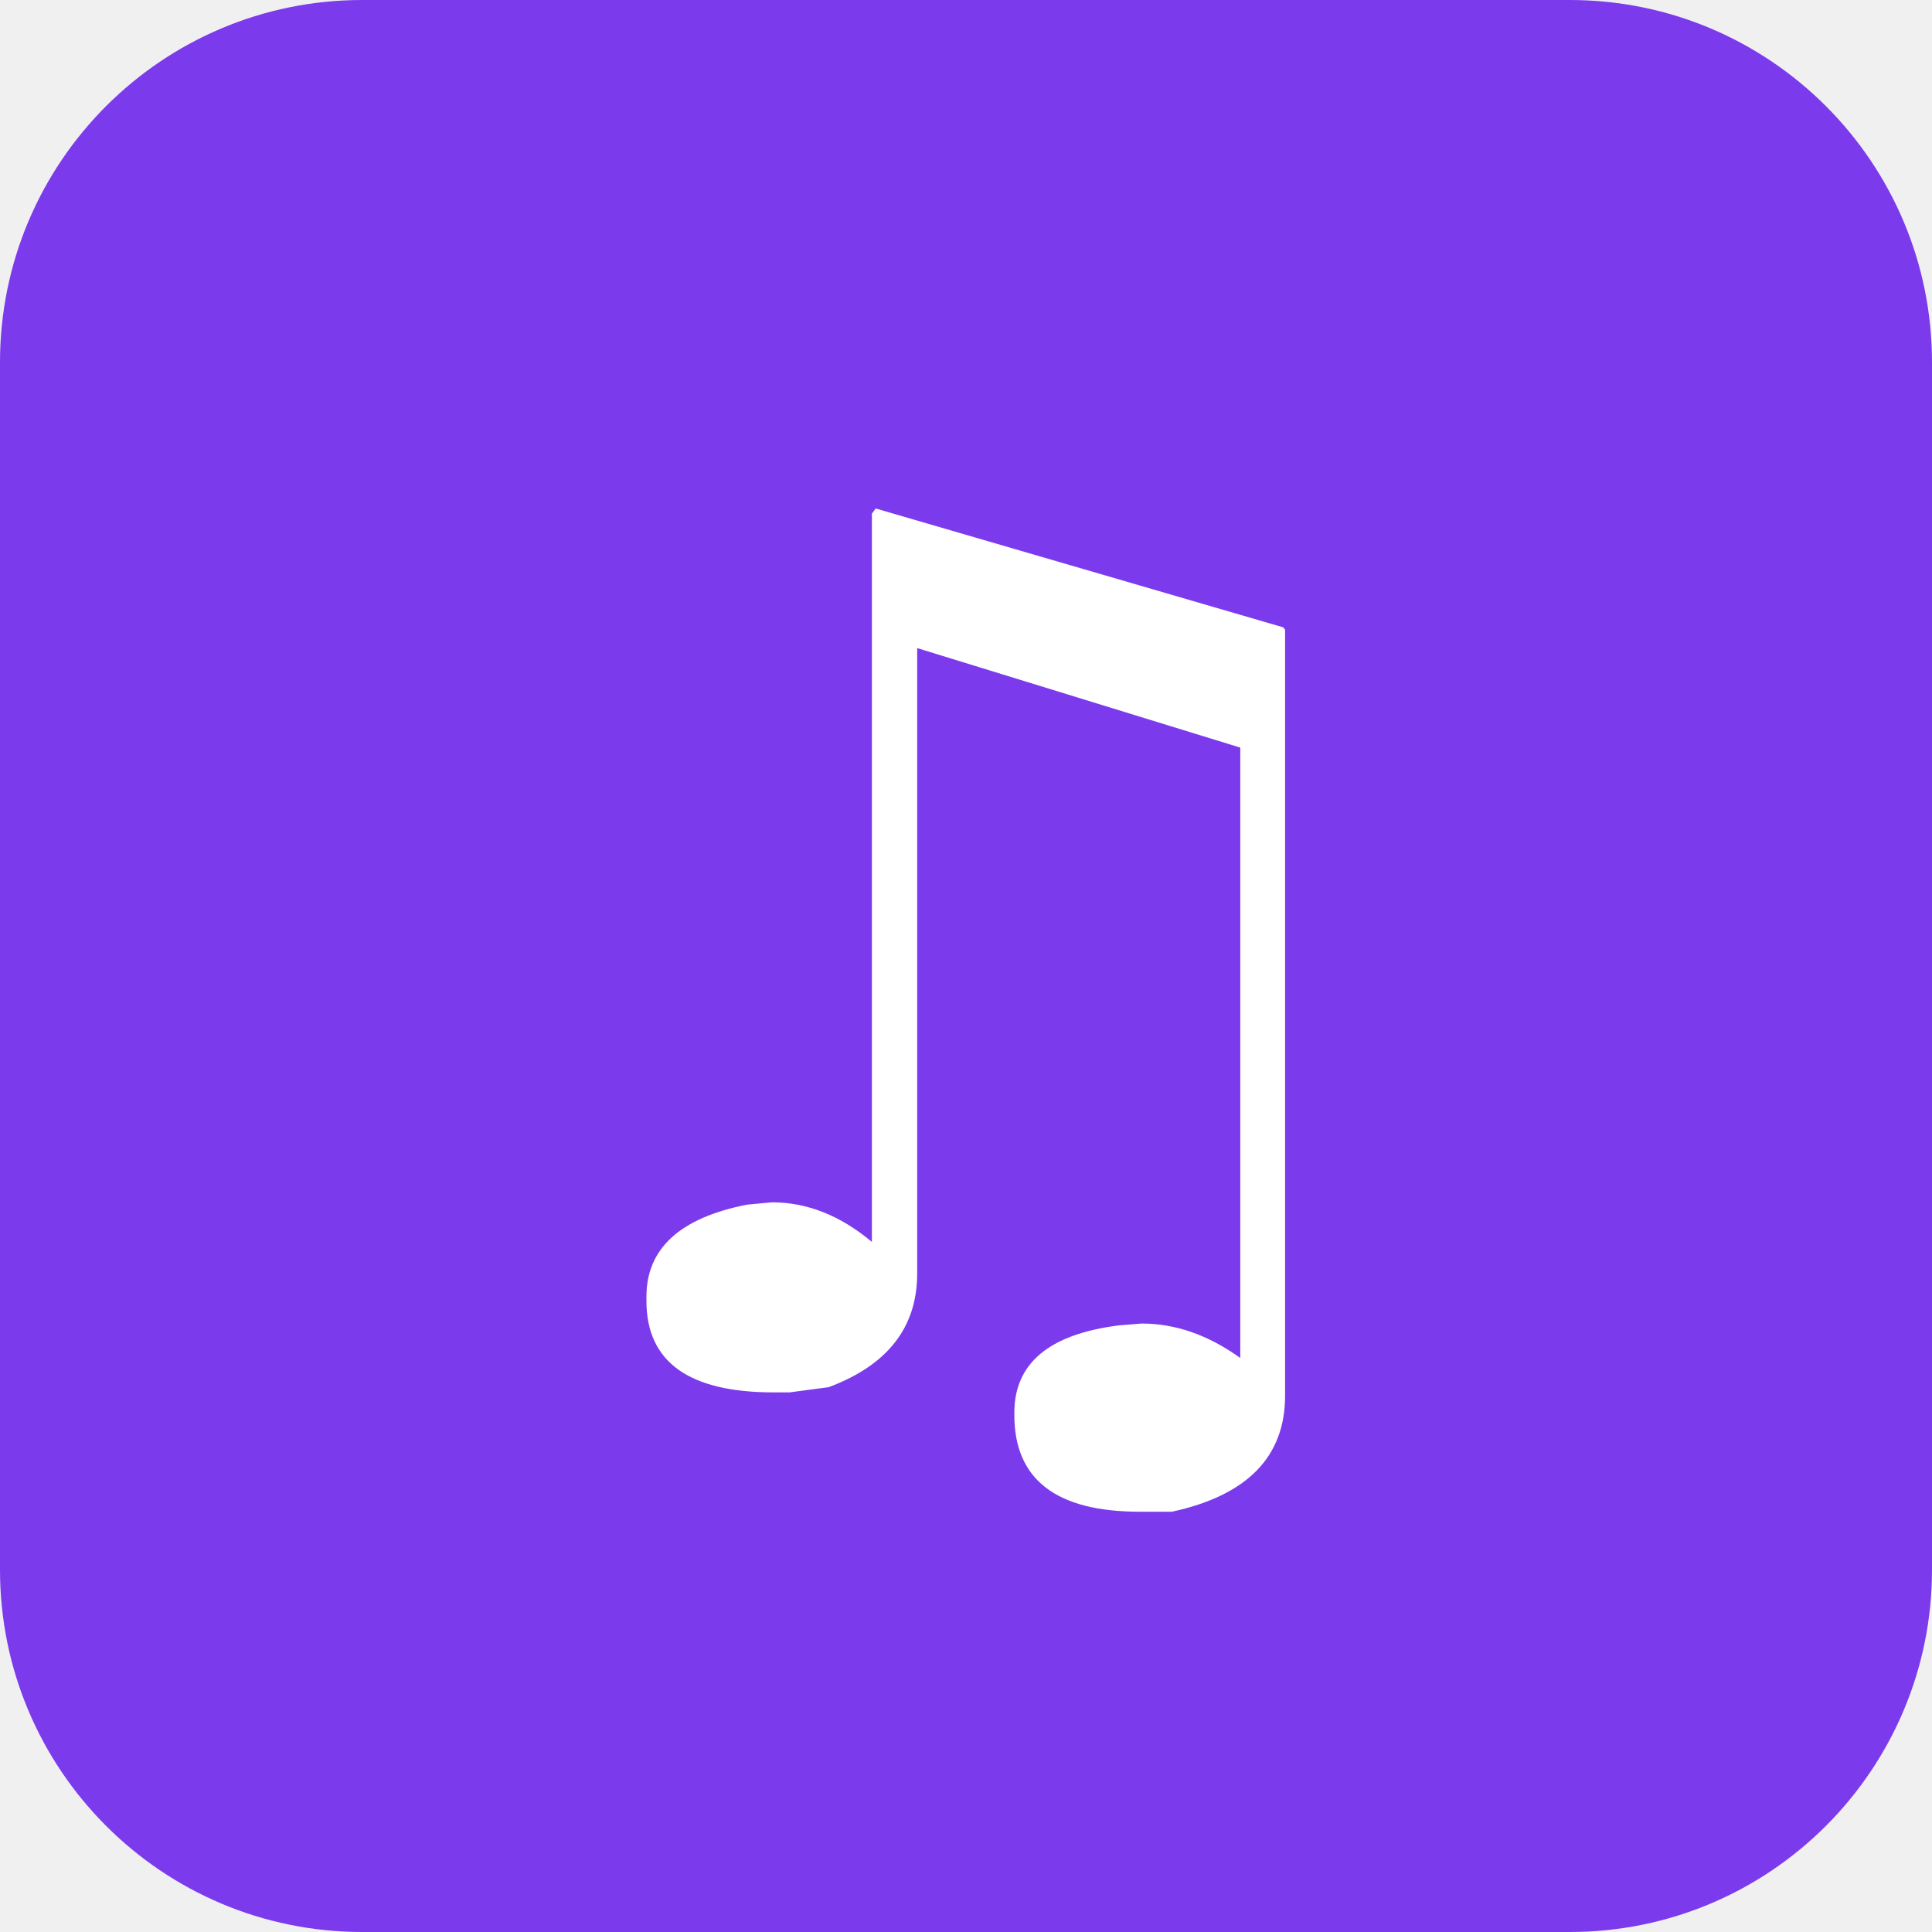
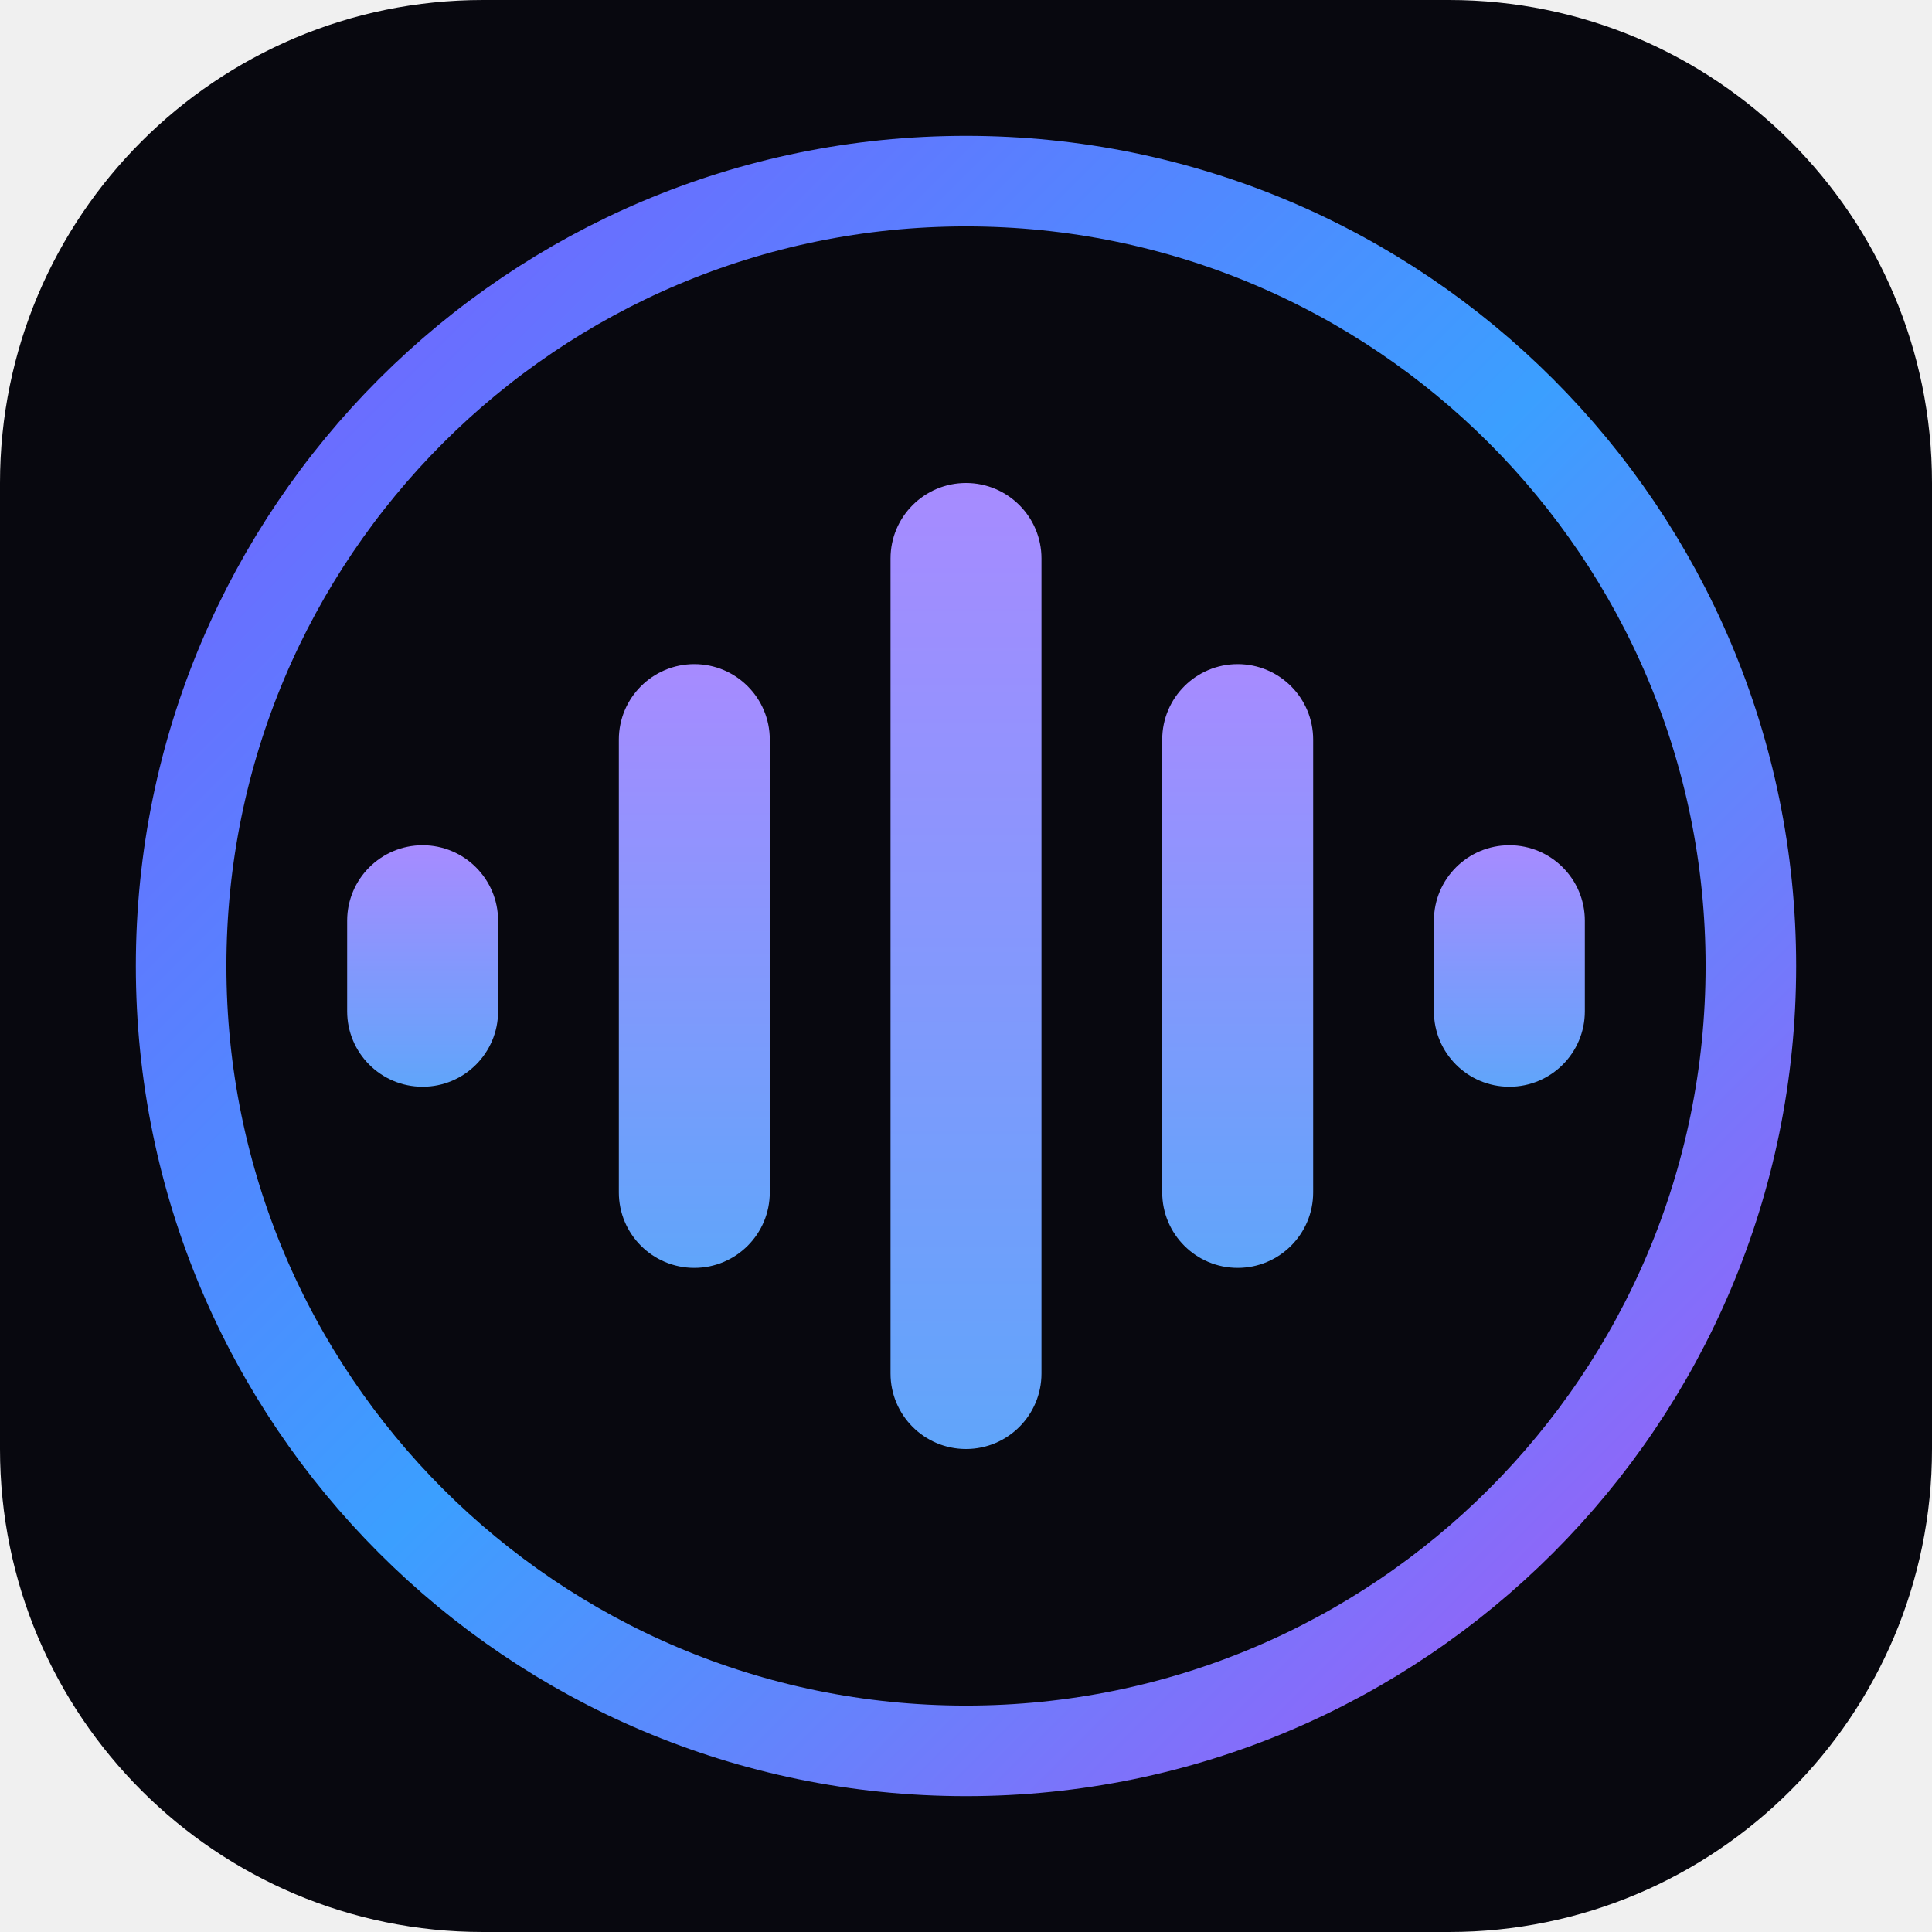
- <svg xmlns="http://www.w3.org/2000/svg" viewBox="0 0 64 64">
-   <rect width="64" height="64" rx="12" fill="#7c3aed" />
-   <text x="32" y="46" font-size="40" text-anchor="middle" fill="white" font-family="serif">♫</text>
+ <svg xmlns="http://www.w3.org/2000/svg" viewBox="0 0 32 32" width="32" height="32">
+   <defs>
+     <linearGradient id="barGrad" x1="0%" y1="0%" x2="0%" y2="100%">
+       <stop offset="0%" stop-color="#a78bff" />
+       <stop offset="100%" stop-color="#60a5fa" />
+     </linearGradient>
+     <linearGradient id="ringGrad" x1="0%" y1="0%" x2="100%" y2="100%">
+       <stop offset="0%" stop-color="#7b5cff" />
+       <stop offset="50%" stop-color="#3b9fff" />
+       <stop offset="100%" stop-color="#a855f7" />
+     </linearGradient>
+   </defs>
+   <rect width="32" height="32" rx="8" fill="#08080f" />
+   <circle cx="16" cy="16" r="13" fill="none" stroke="url(#ringGrad)" stroke-width="1.5" />
+   <rect x="5.75" y="14" width="2.5" height="4" rx="1.25" fill="url(#barGrad)" />
+   <rect x="10.25" y="11" width="2.5" height="10" rx="1.25" fill="url(#barGrad)" />
+   <rect x="14.75" y="8" width="2.5" height="16" rx="1.25" fill="url(#barGrad)" />
+   <rect x="19.25" y="11" width="2.5" height="10" rx="1.25" fill="url(#barGrad)" />
+   <rect x="23.75" y="14" width="2.5" height="4" rx="1.25" fill="url(#barGrad)" />
</svg>
